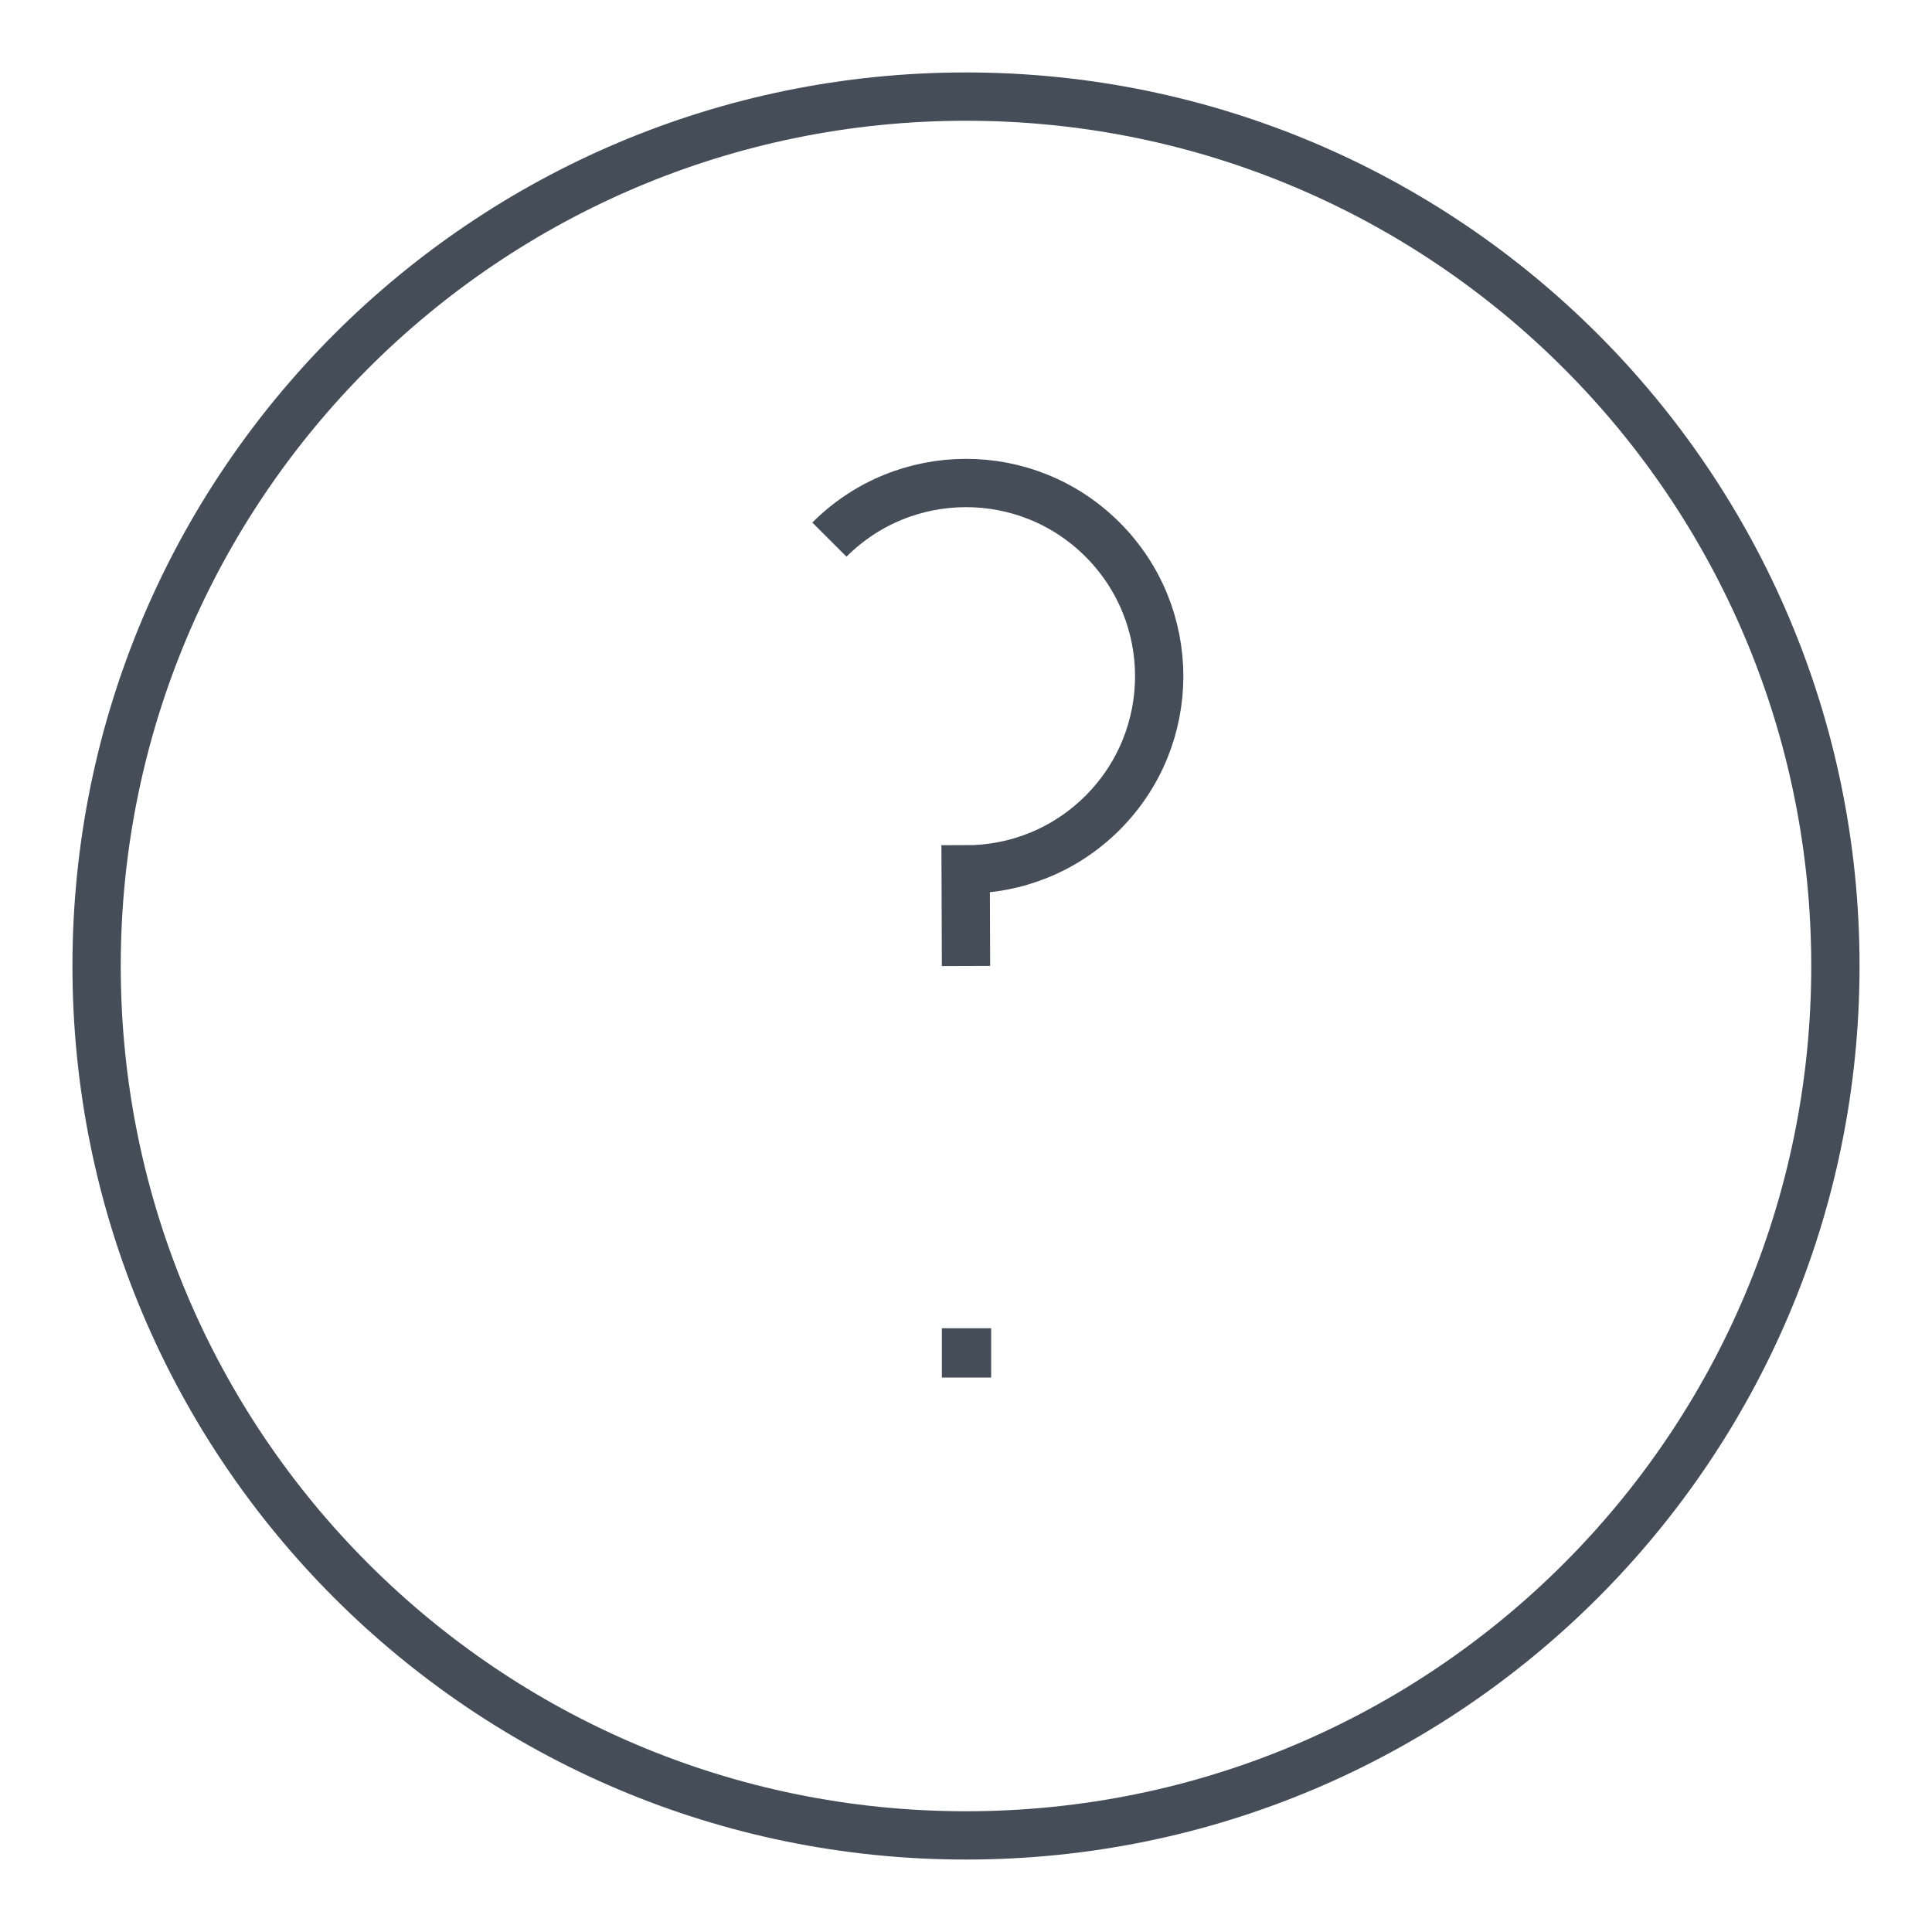
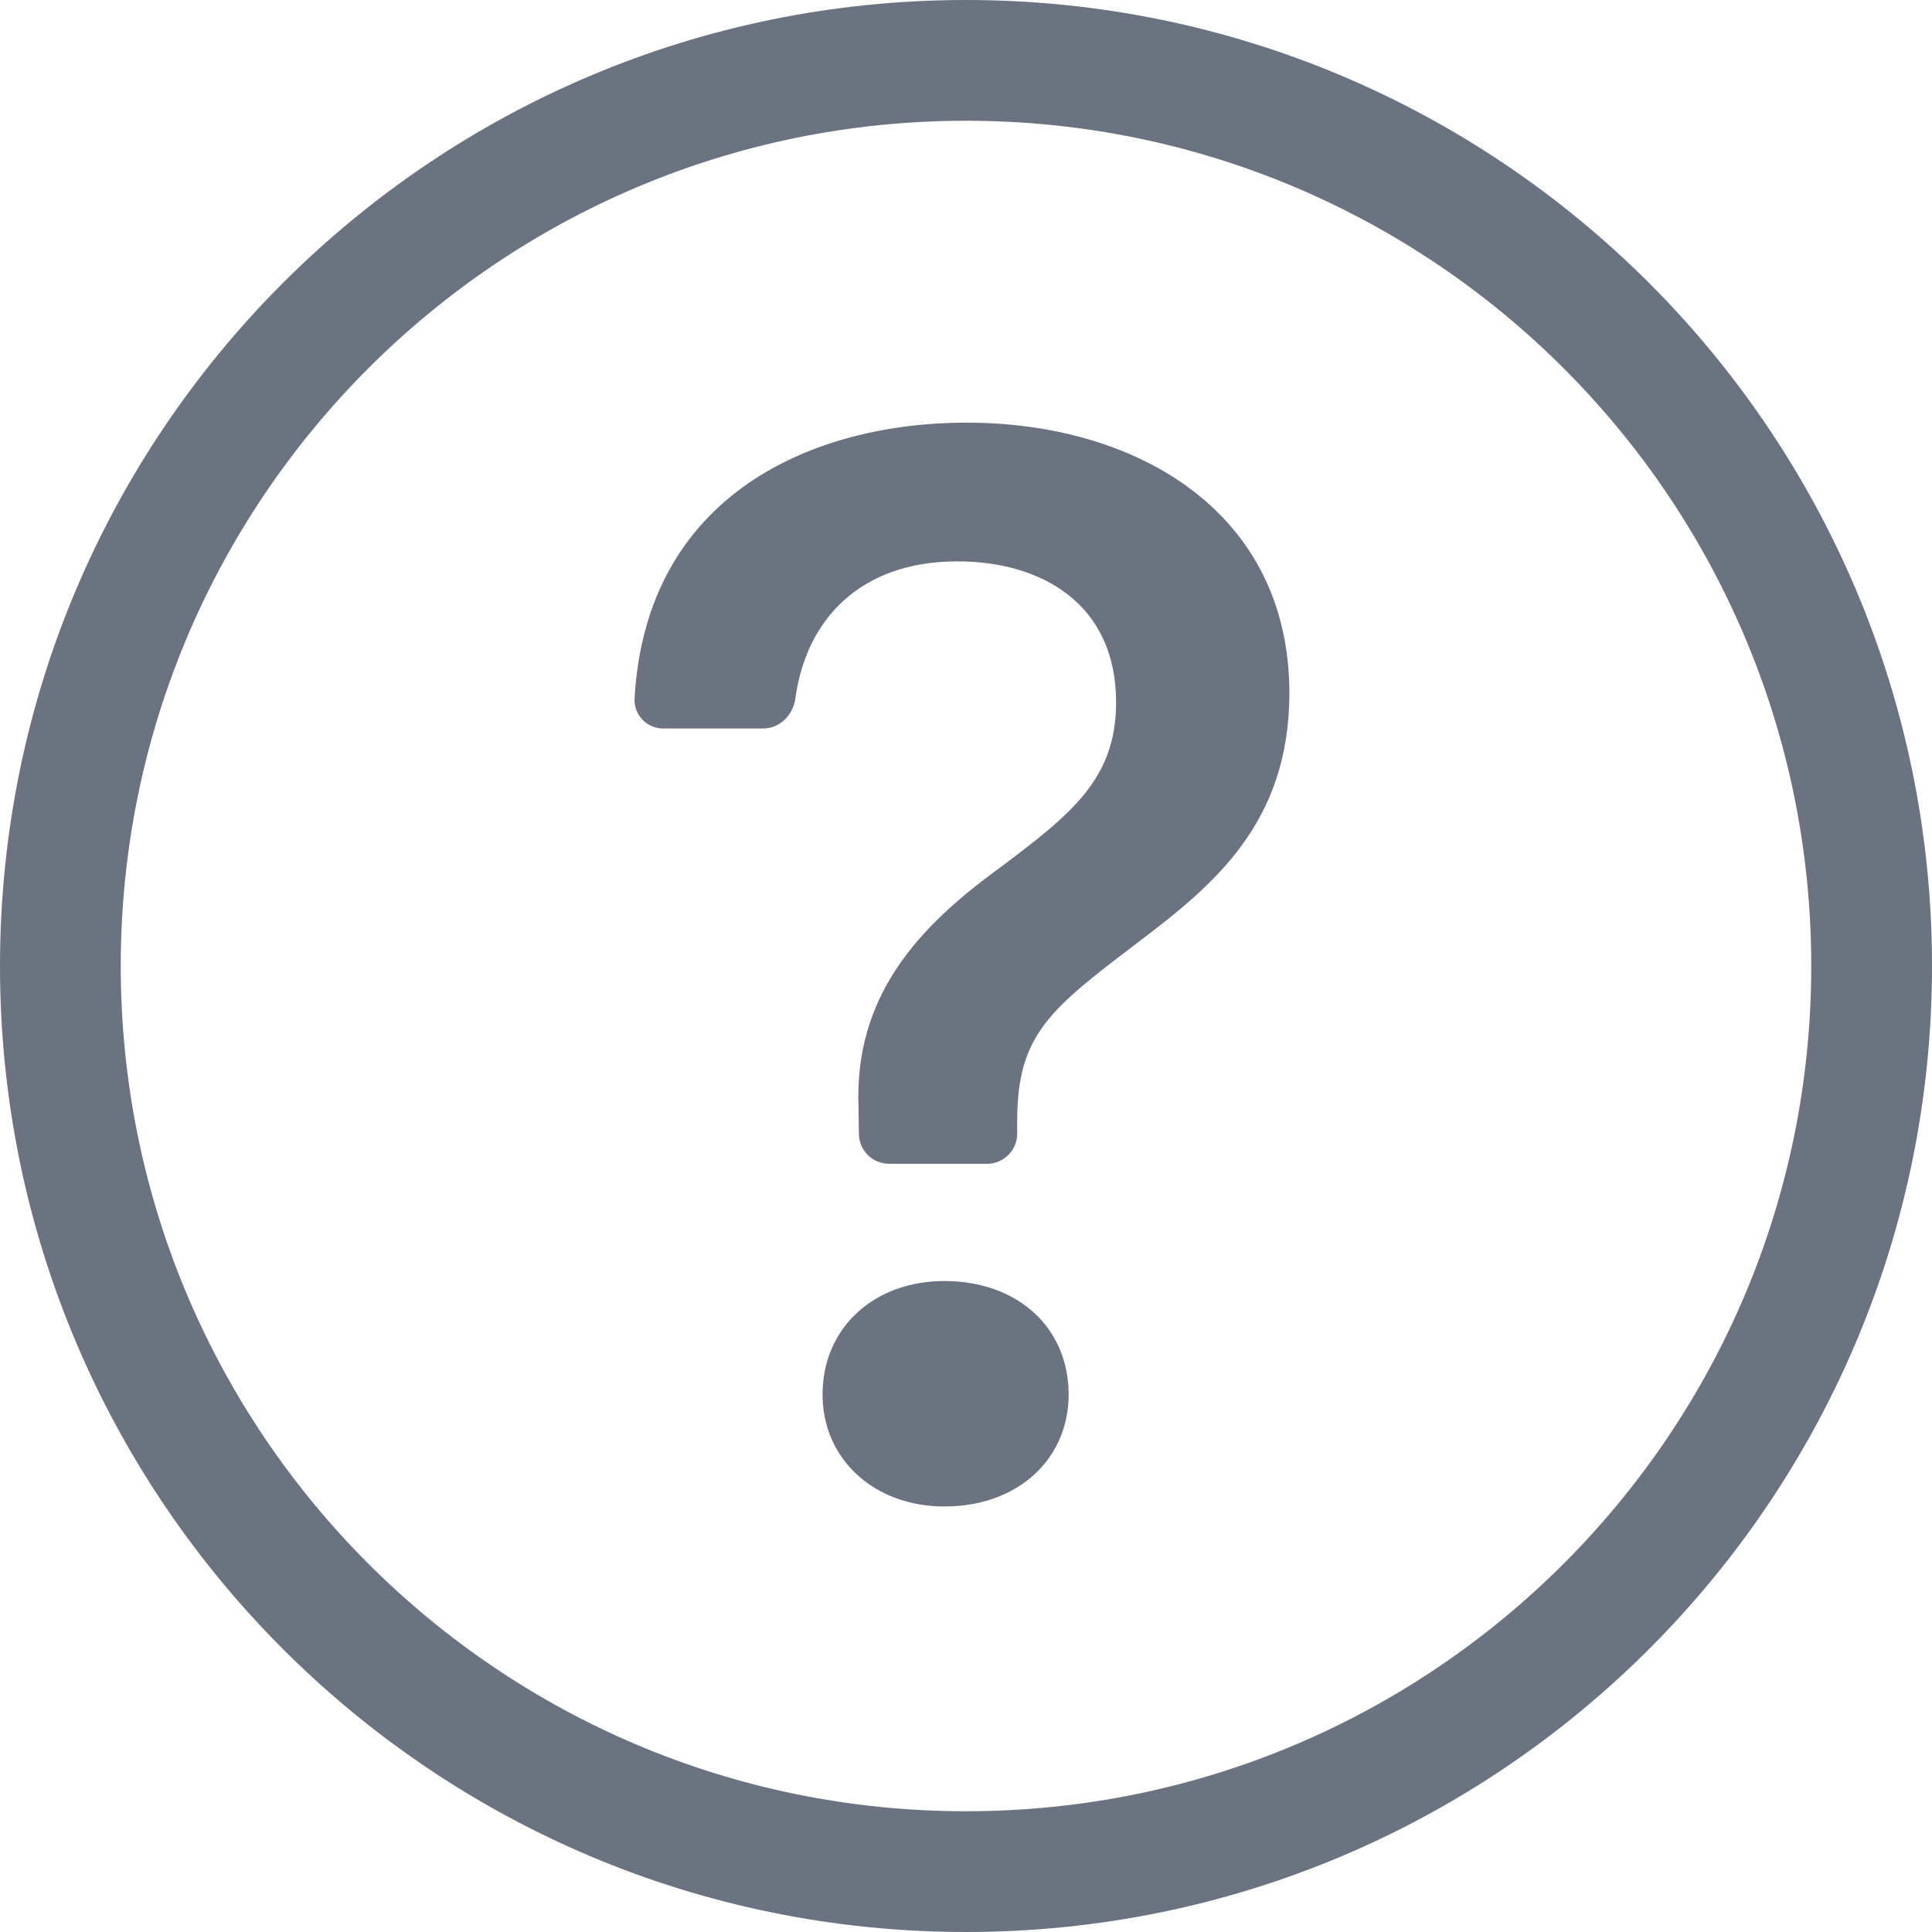
- <svg xmlns="http://www.w3.org/2000/svg" width="36" height="36" viewBox="0 0 40 40" fill="none">
-   <path d="M17.172 11.172C17.951 10.392 18.972 10.002 19.993 10C21.019 9.998 22.046 10.389 22.828 11.172C23.609 11.953 24 12.976 24 14C24 15.024 23.609 16.047 22.828 16.828C22.046 17.611 21.019 18.002 19.993 18L20 20M38 20C38 29.941 29.941 38 20 38C10.059 38 2 29.941 2 20C2 10.059 10.059 2 20 2C29.941 2 38 10.059 38 20ZM20 28H20.021V28.021H20V28Z" stroke="#454D59" strokeWidth="3" strokeLinecap="round" strokeLinejoin="round" />
+ <svg xmlns="http://www.w3.org/2000/svg" width="16" height="16" fill="#6b7280" class="bi bi-question-circle" viewBox="0 0 16 16">
+   <path d="M8 15A7 7 0 1 1 8 1a7 7 0 0 1 0 14m0 1A8 8 0 1 0 8 0a8 8 0 0 0 0 16" />
+   <path d="M5.255 5.786a.237.237 0 0 0 .241.247h.825c.138 0 .248-.113.266-.25.09-.656.54-1.134 1.342-1.134.686 0 1.314.343 1.314 1.168 0 .635-.374.927-.965 1.371-.673.489-1.206 1.06-1.168 1.987l.003.217a.25.25 0 0 0 .25.246h.811a.25.25 0 0 0 .25-.25v-.105c0-.718.273-.927 1.01-1.486.609-.463 1.244-.977 1.244-2.056 0-1.511-1.276-2.241-2.673-2.241-1.267 0-2.655.59-2.75 2.286m1.557 5.763c0 .533.425.927 1.01.927.609 0 1.028-.394 1.028-.927 0-.552-.42-.94-1.029-.94-.584 0-1.009.388-1.009.94" />
</svg>
